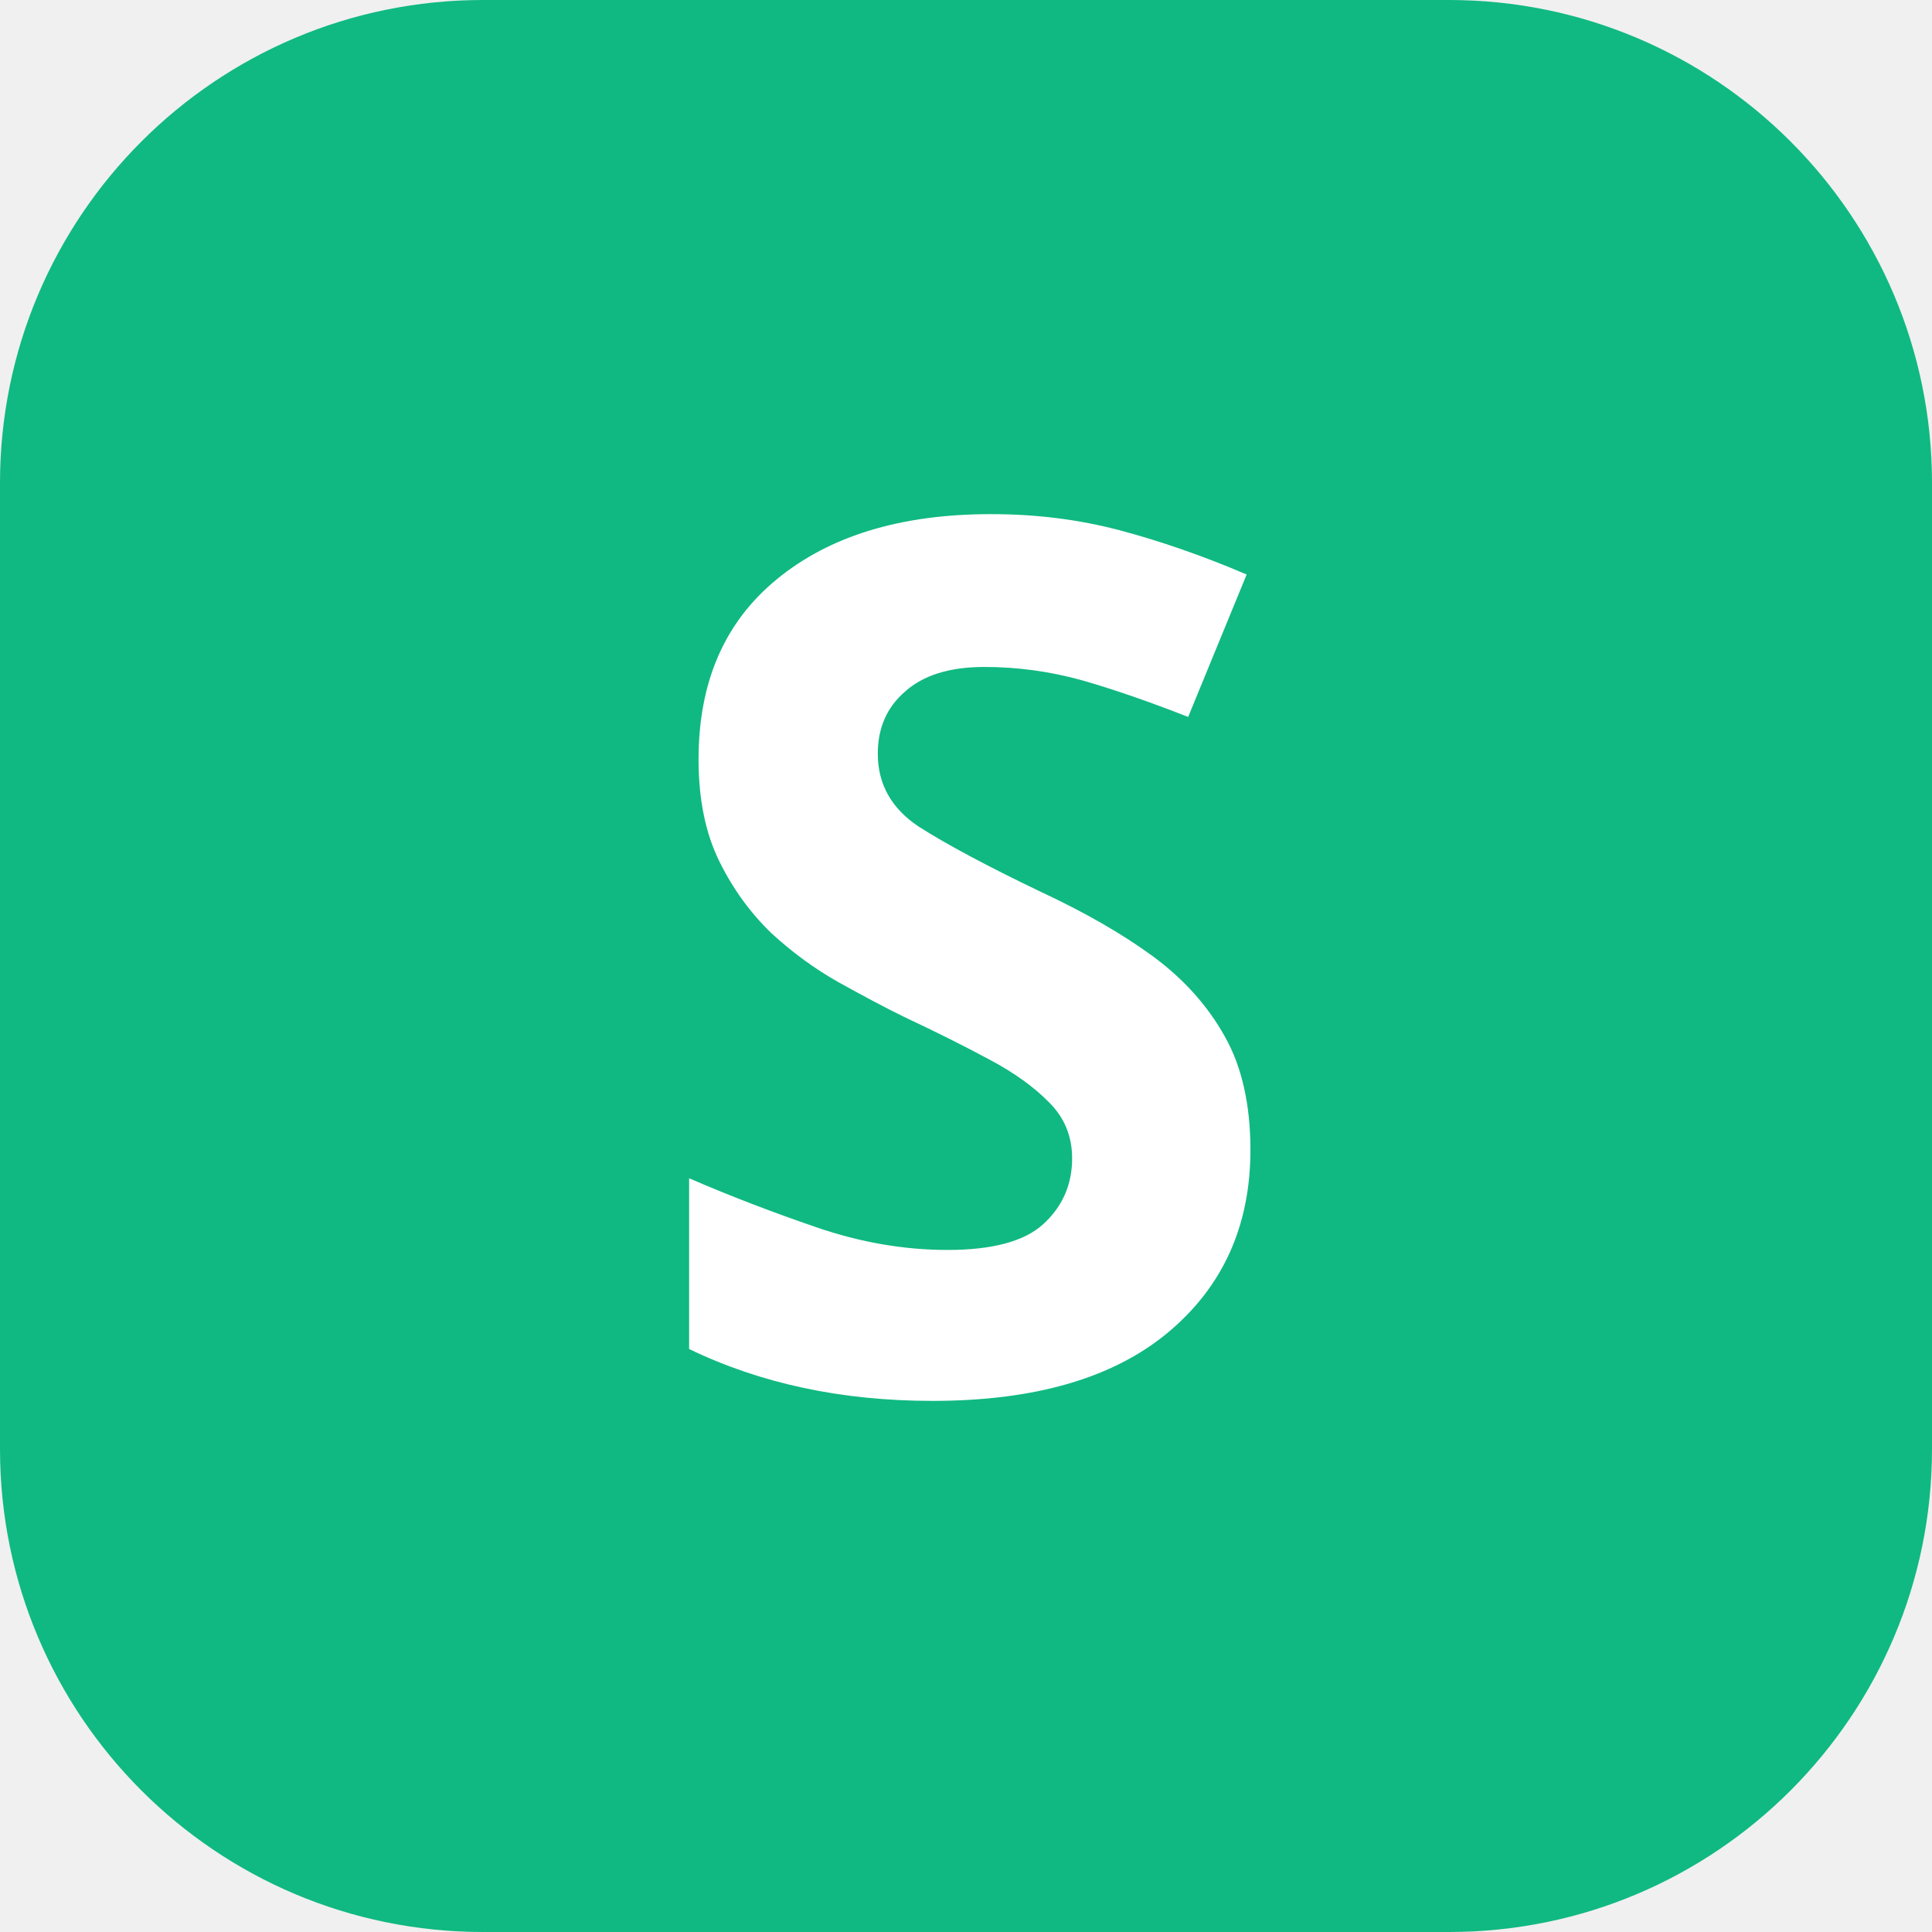
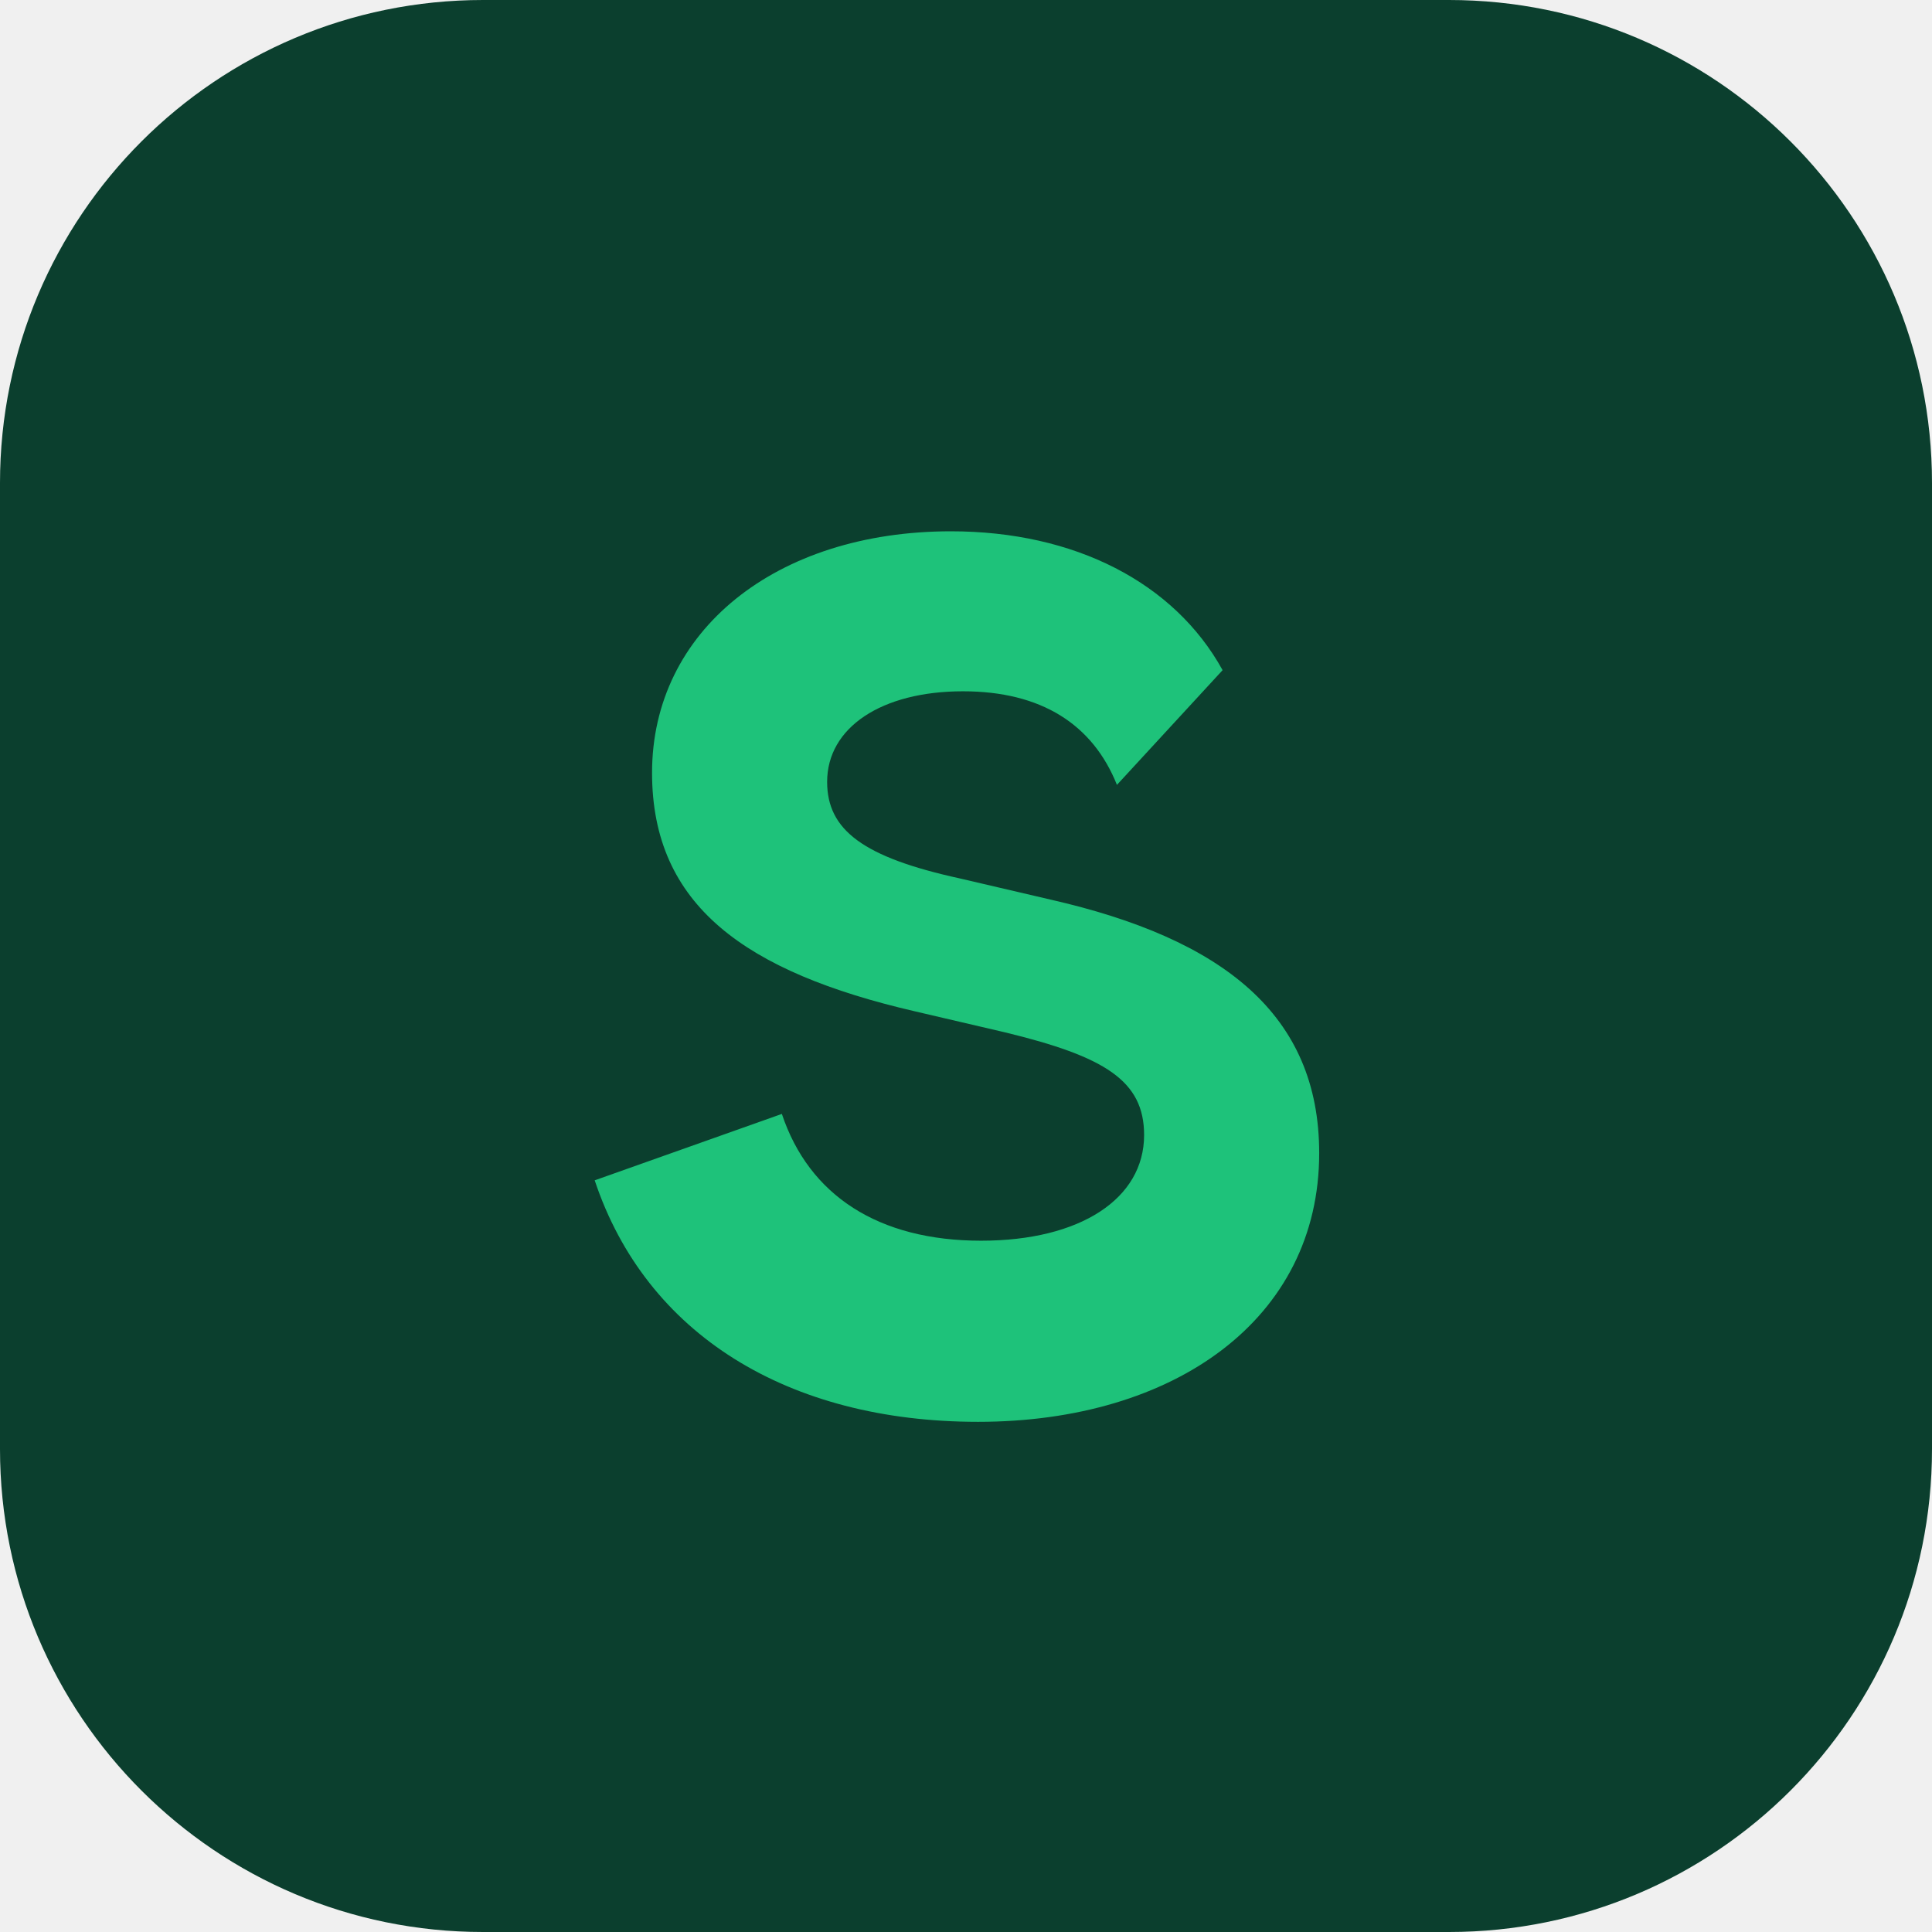
- <svg xmlns="http://www.w3.org/2000/svg" viewBox="0 0 32 32">
-   <rect width="32" height="32" rx="8" fill="#10b981" />
-   <text x="16" y="23" text-anchor="middle" font-family="sans-serif" font-weight="800" font-size="20" fill="white">S</text>
+ <svg xmlns="http://www.w3.org/2000/svg" viewBox="0 0 64 64">
+   <rect width="64" height="64" rx="16" fill="#0B3F2E" />
+   <path d="M40.5 22.2c-1.6-2.9-4.9-4.6-9-4.6-5.8 0-9.9 3.3-9.9 8 0 4.4 3.1 6.6 8.7 7.9l3 .7c3.3.8 4.6 1.6 4.6 3.4 0 2.1-2.1 3.5-5.4 3.5-3.4 0-5.7-1.5-6.6-4.2l-6.2 2.2c1.7 5.1 6.4 8 12.7 8 6.5 0 11.3-3.4 11.3-8.9 0-4.6-3.2-7.1-8.9-8.4l-3-.7c-3.2-.7-4.4-1.6-4.4-3.2 0-1.8 1.8-3 4.5-3 2.6 0 4.3 1.1 5.1 3.1z" fill="#1EC27A" />
</svg>
